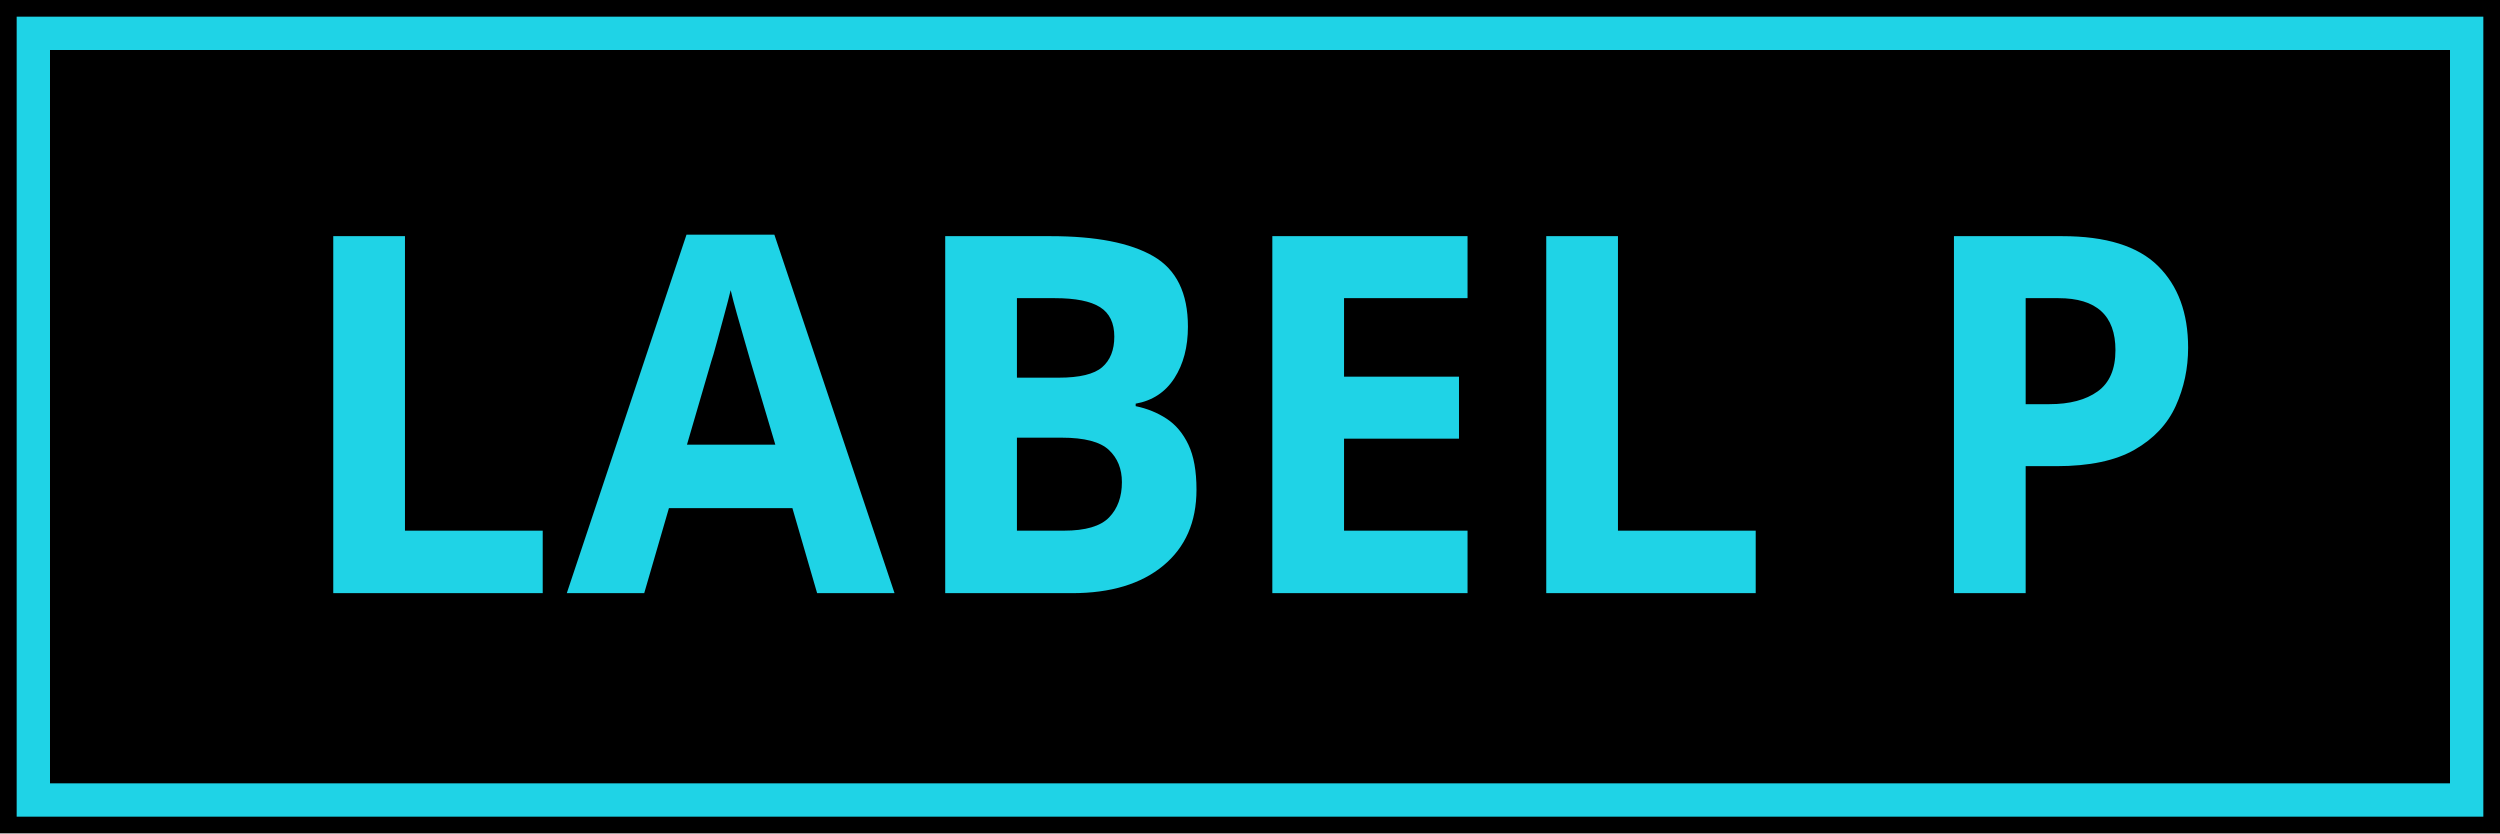
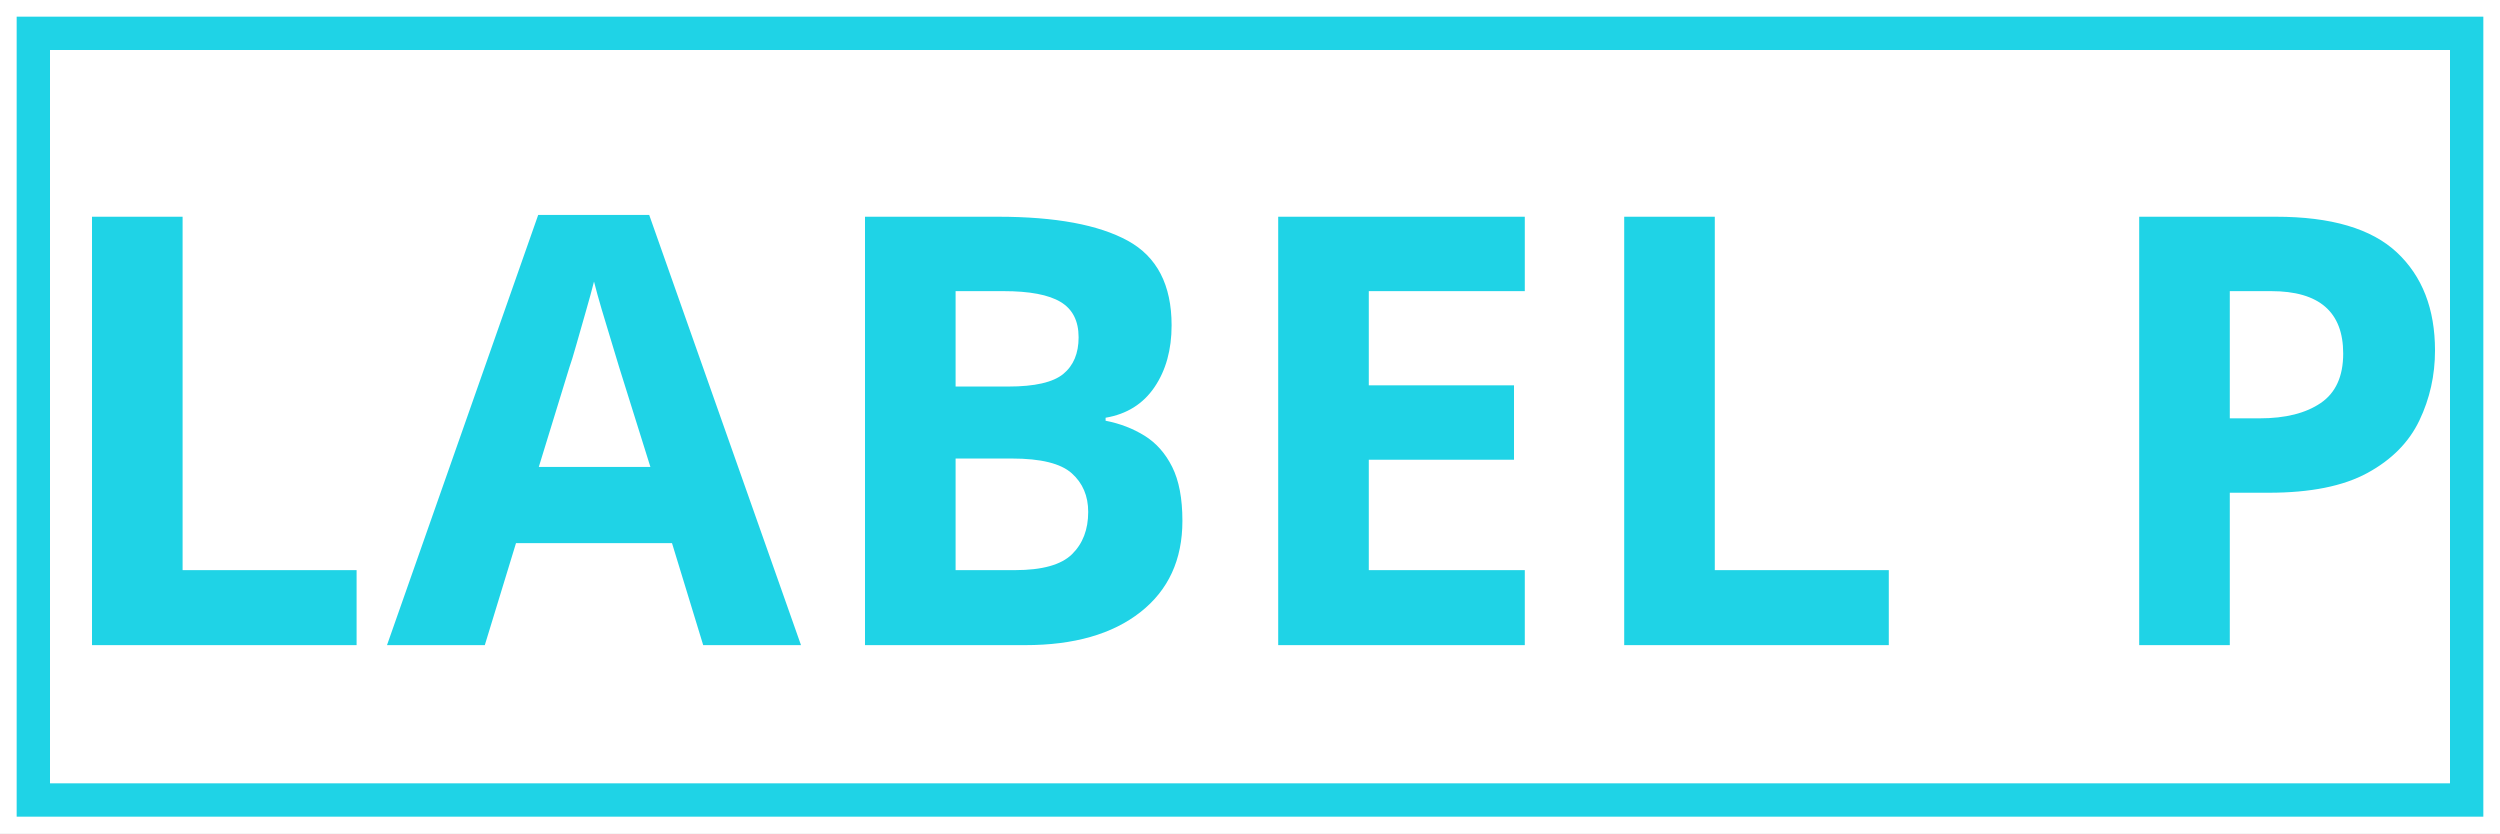
<svg xmlns="http://www.w3.org/2000/svg" viewBox="0 0 3000 1000">
-   <rect width="3000" height="1000" fill="#000" />
+   <rect width="3000" height="1000" fill="#ffffff" />
  <rect x="40" y="40" width="2920" height="920" fill="none" stroke="#1FD3E6" stroke-width="40" />
-   <g transform="translate(1500 500) scale(0.95 1)">
-     <text text-anchor="middle" dominant-baseline="middle" font-family="Impact, Arial Black, sans-serif" font-weight="900" font-size="600" fill="#1FD3E6" letter-spacing="10">
-       LABEL P
-     </text>
-   </g>
+   <text x="1500" y="520" text-anchor="middle" dominant-baseline="middle" font-family="Impact, Arial Black, sans-serif" font-weight="900" font-size="720" fill="#1FD3E6" letter-spacing="12">
+     LABEL P
+   </text>
</svg>
